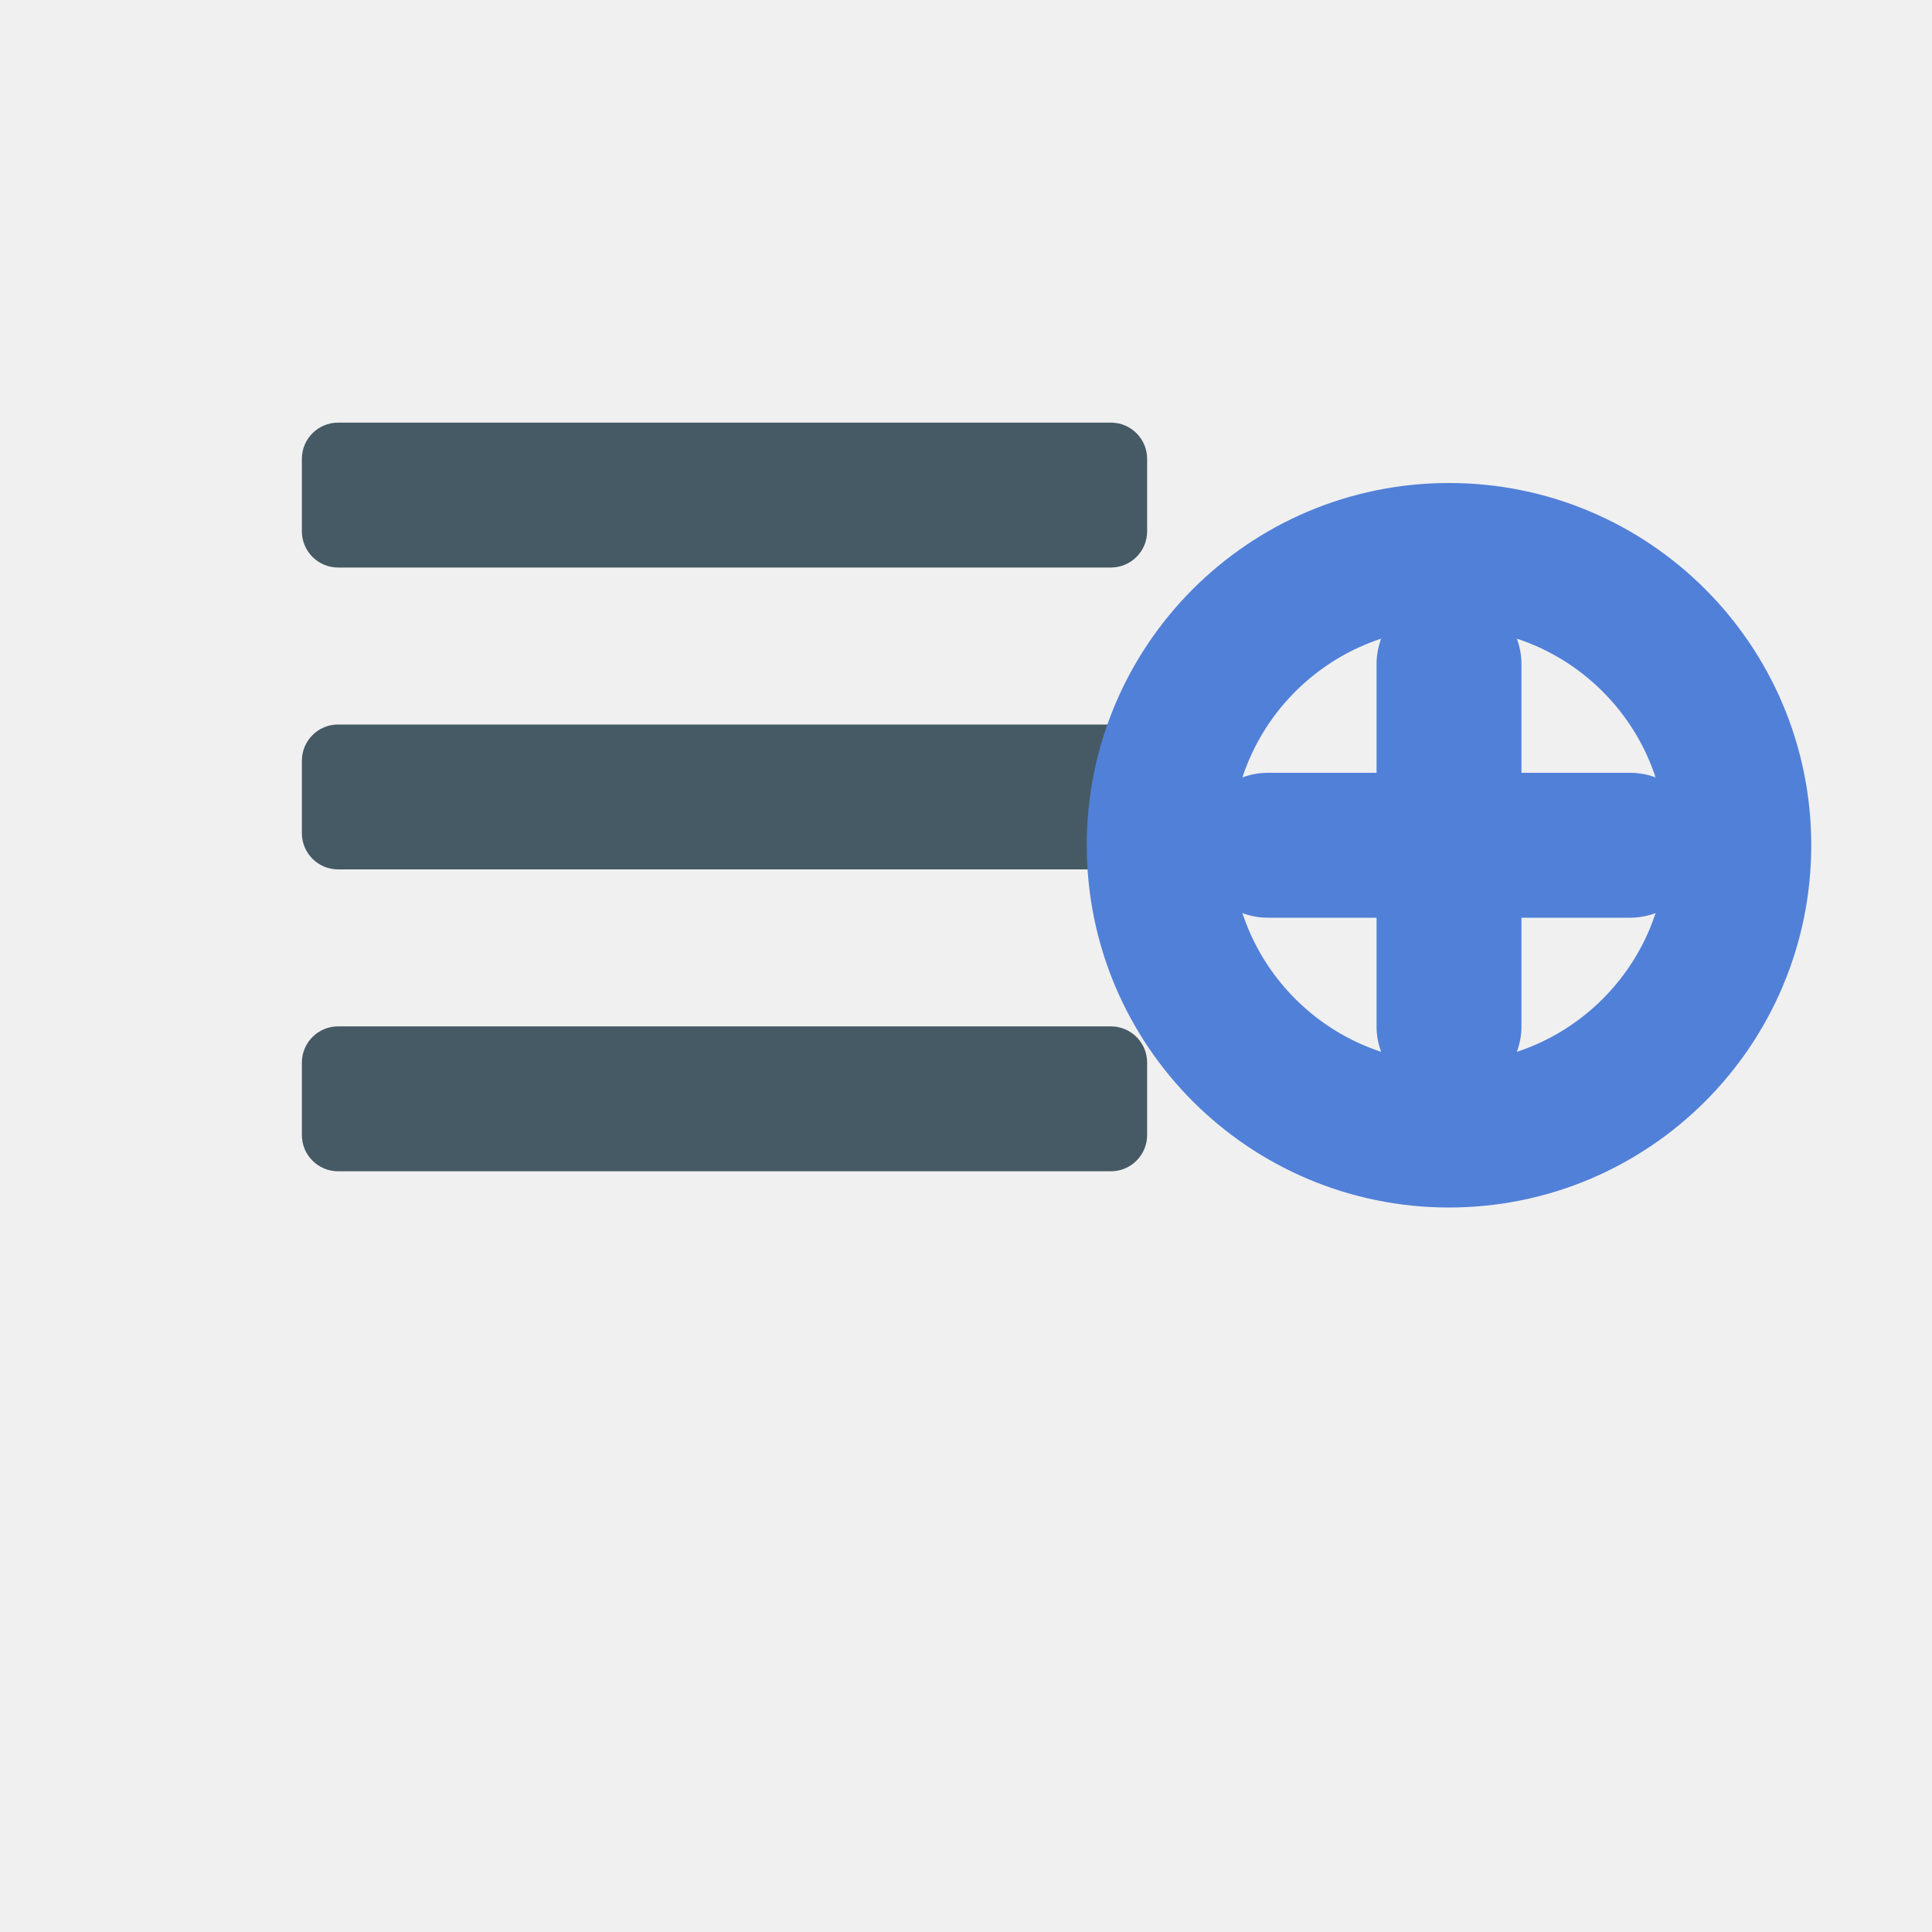
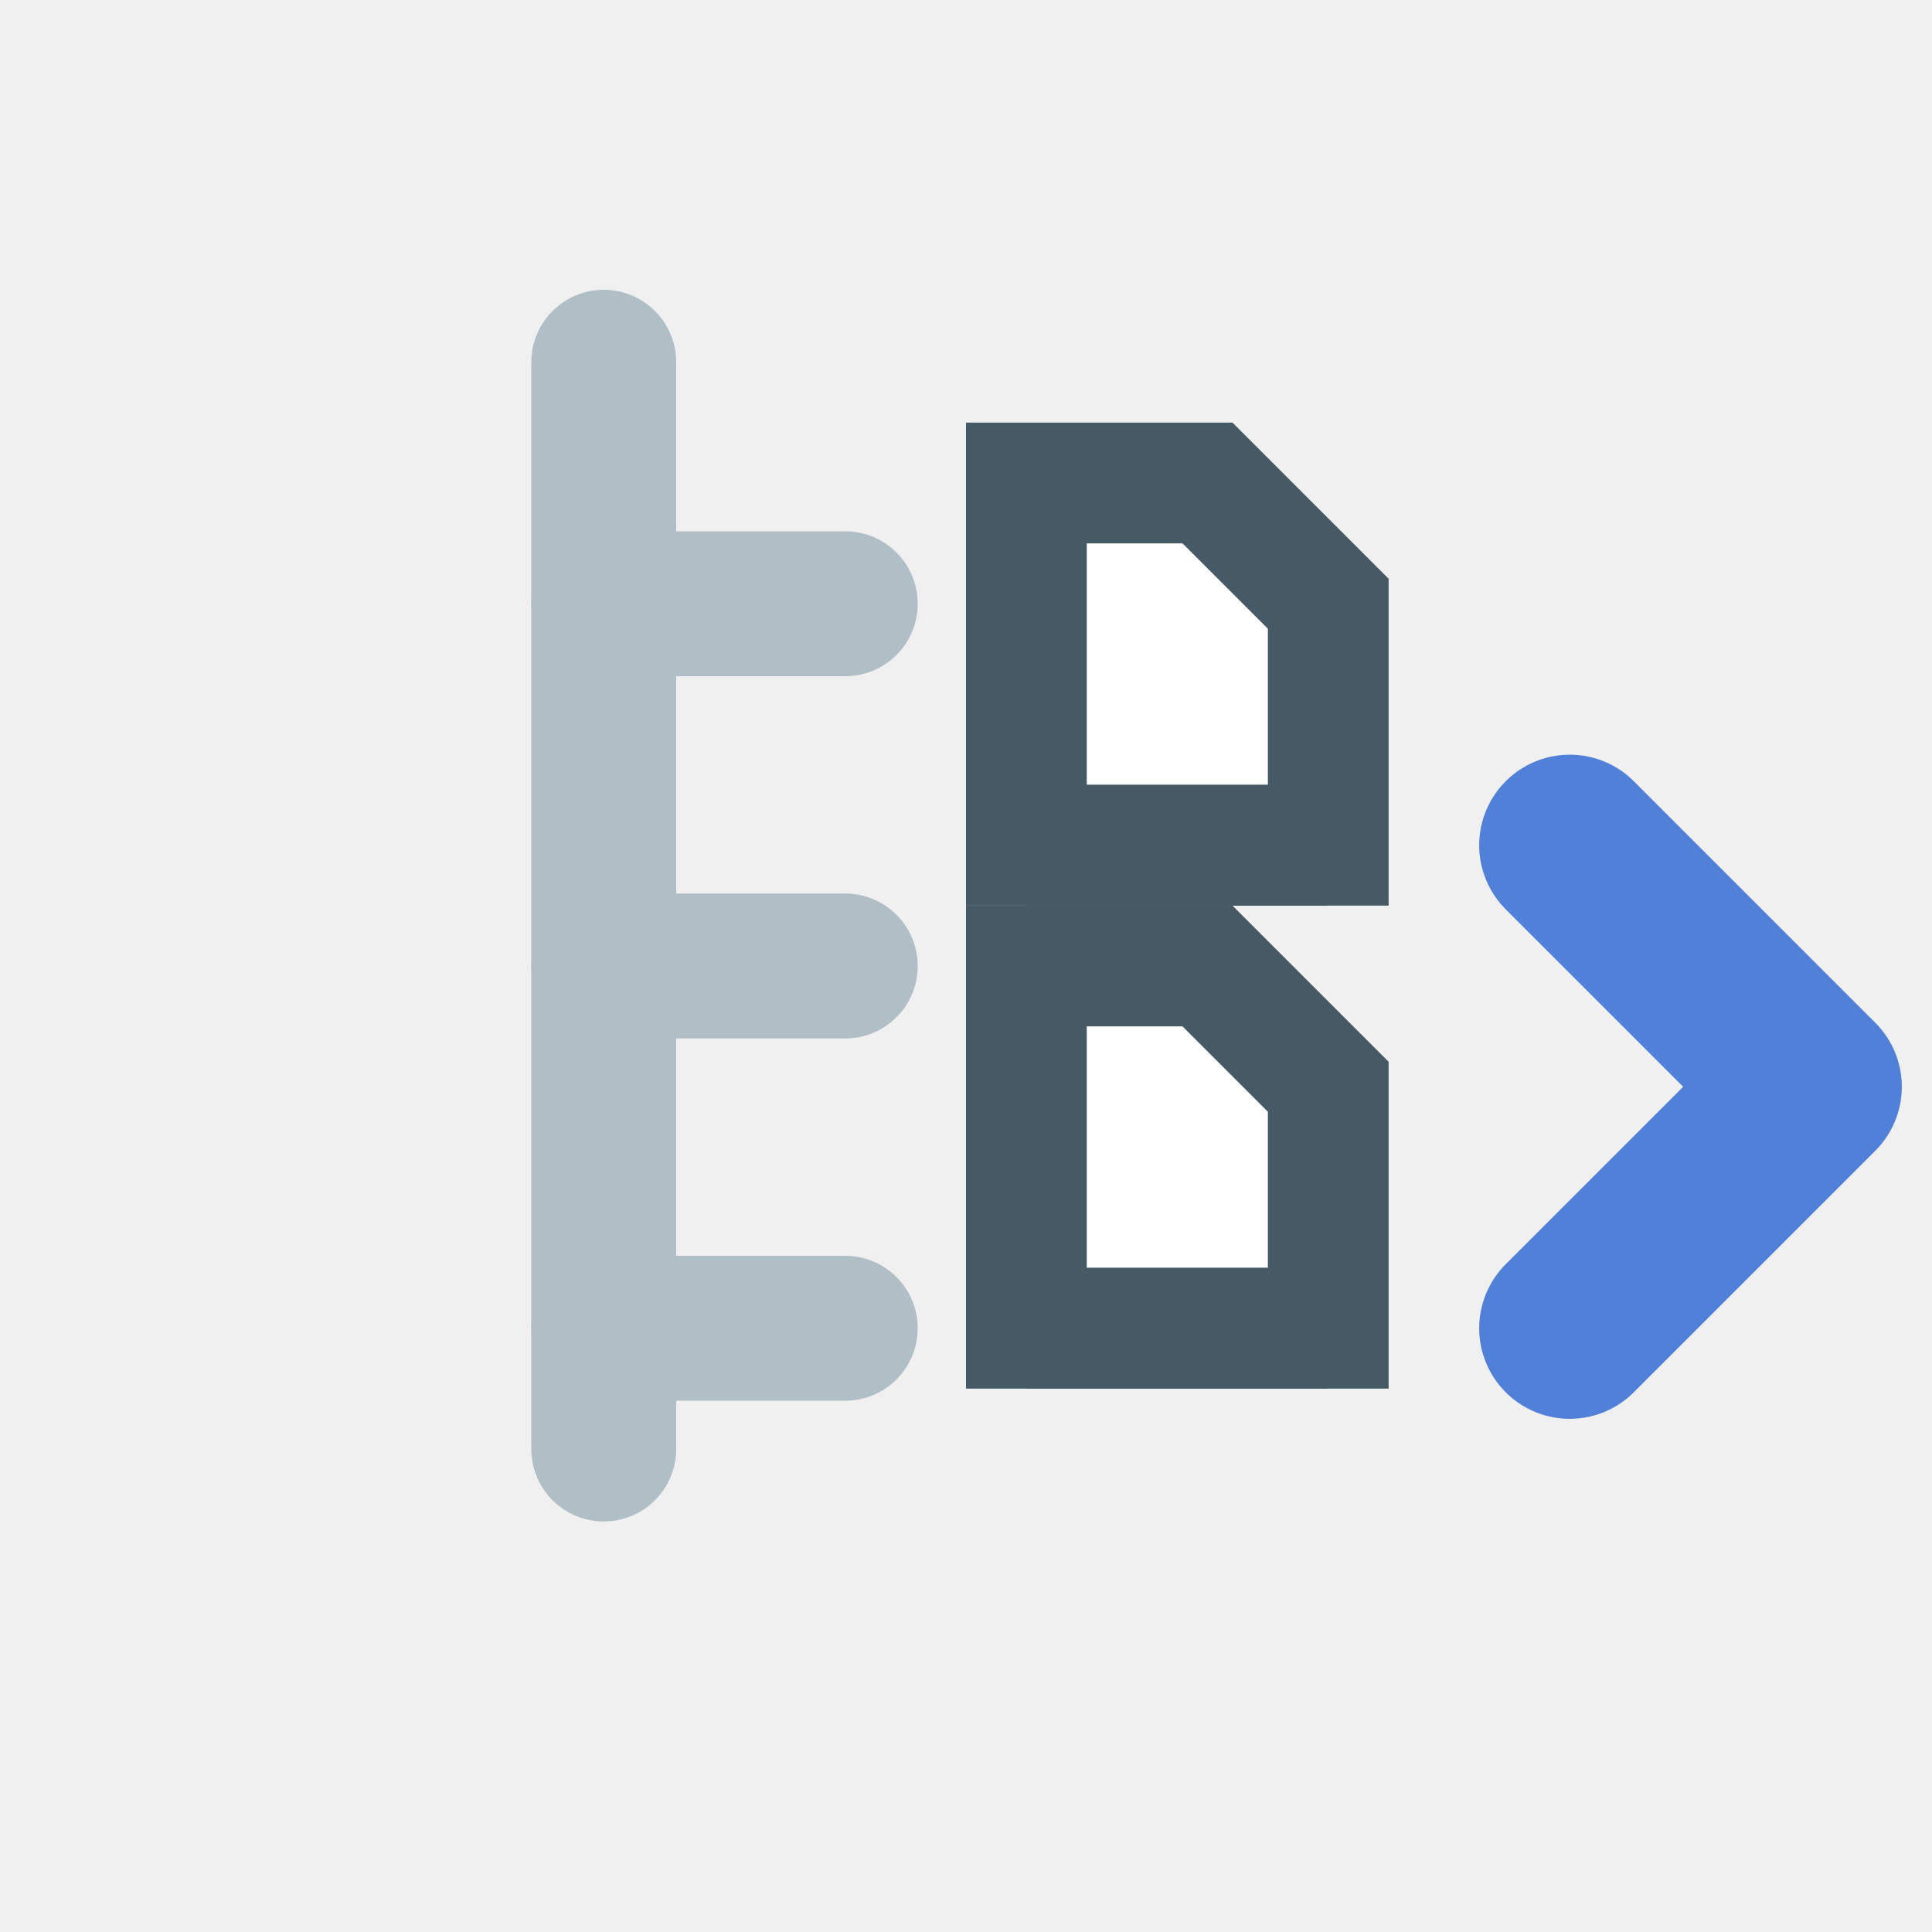
<svg xmlns="http://www.w3.org/2000/svg" width="16" height="16" viewBox="0 0 16 16" fill="none">
-   <rect x="2.5" y="3.5" width="7" height="1.2" rx="0.3" fill="#455A64" />
-   <rect x="2.5" y="6" width="7" height="1.2" rx="0.3" fill="#455A64" />
-   <rect x="2.5" y="8.5" width="7" height="1.2" rx="0.3" fill="#455A64" />
-   <circle cx="12" cy="7" r="2.4" stroke="#5180D8" stroke-width="1.2" />
-   <path d="M12 5.5V8.5M10.5 7H13.5" stroke="#5180D8" stroke-width="1.2" stroke-linecap="round" />
+   <path d="M5 3V12" stroke="#B0BEC5" stroke-width="1.2" stroke-linecap="round" />
+   <path d="M5 5H7" stroke="#B0BEC5" stroke-width="1.2" stroke-linecap="round" />
+   <path d="M5 8H7" stroke="#B0BEC5" stroke-width="1.2" stroke-linecap="round" />
+   <path d="M5 11H7" stroke="#B0BEC5" stroke-width="1.2" stroke-linecap="round" />
+   <path d="M8.5 4L10 4L11 5L11 7L8.5 7L8.5 4Z" fill="white" stroke="#455A64" stroke-width="1" />
+   <path d="M8.5 7L11 7" stroke="#455A64" stroke-width="1" />
+   <path d="M8.5 8L10 8L11 9L11 11L8.5 11L8.5 8Z" fill="white" stroke="#455A64" stroke-width="1" />
+   <path d="M8.5 11L11 11" stroke="#455A64" stroke-width="1" />
+   <path d="M13 7L15 9L13 11" stroke="#5180D8" stroke-width="1.5" stroke-linecap="round" stroke-linejoin="round" />
</svg>
